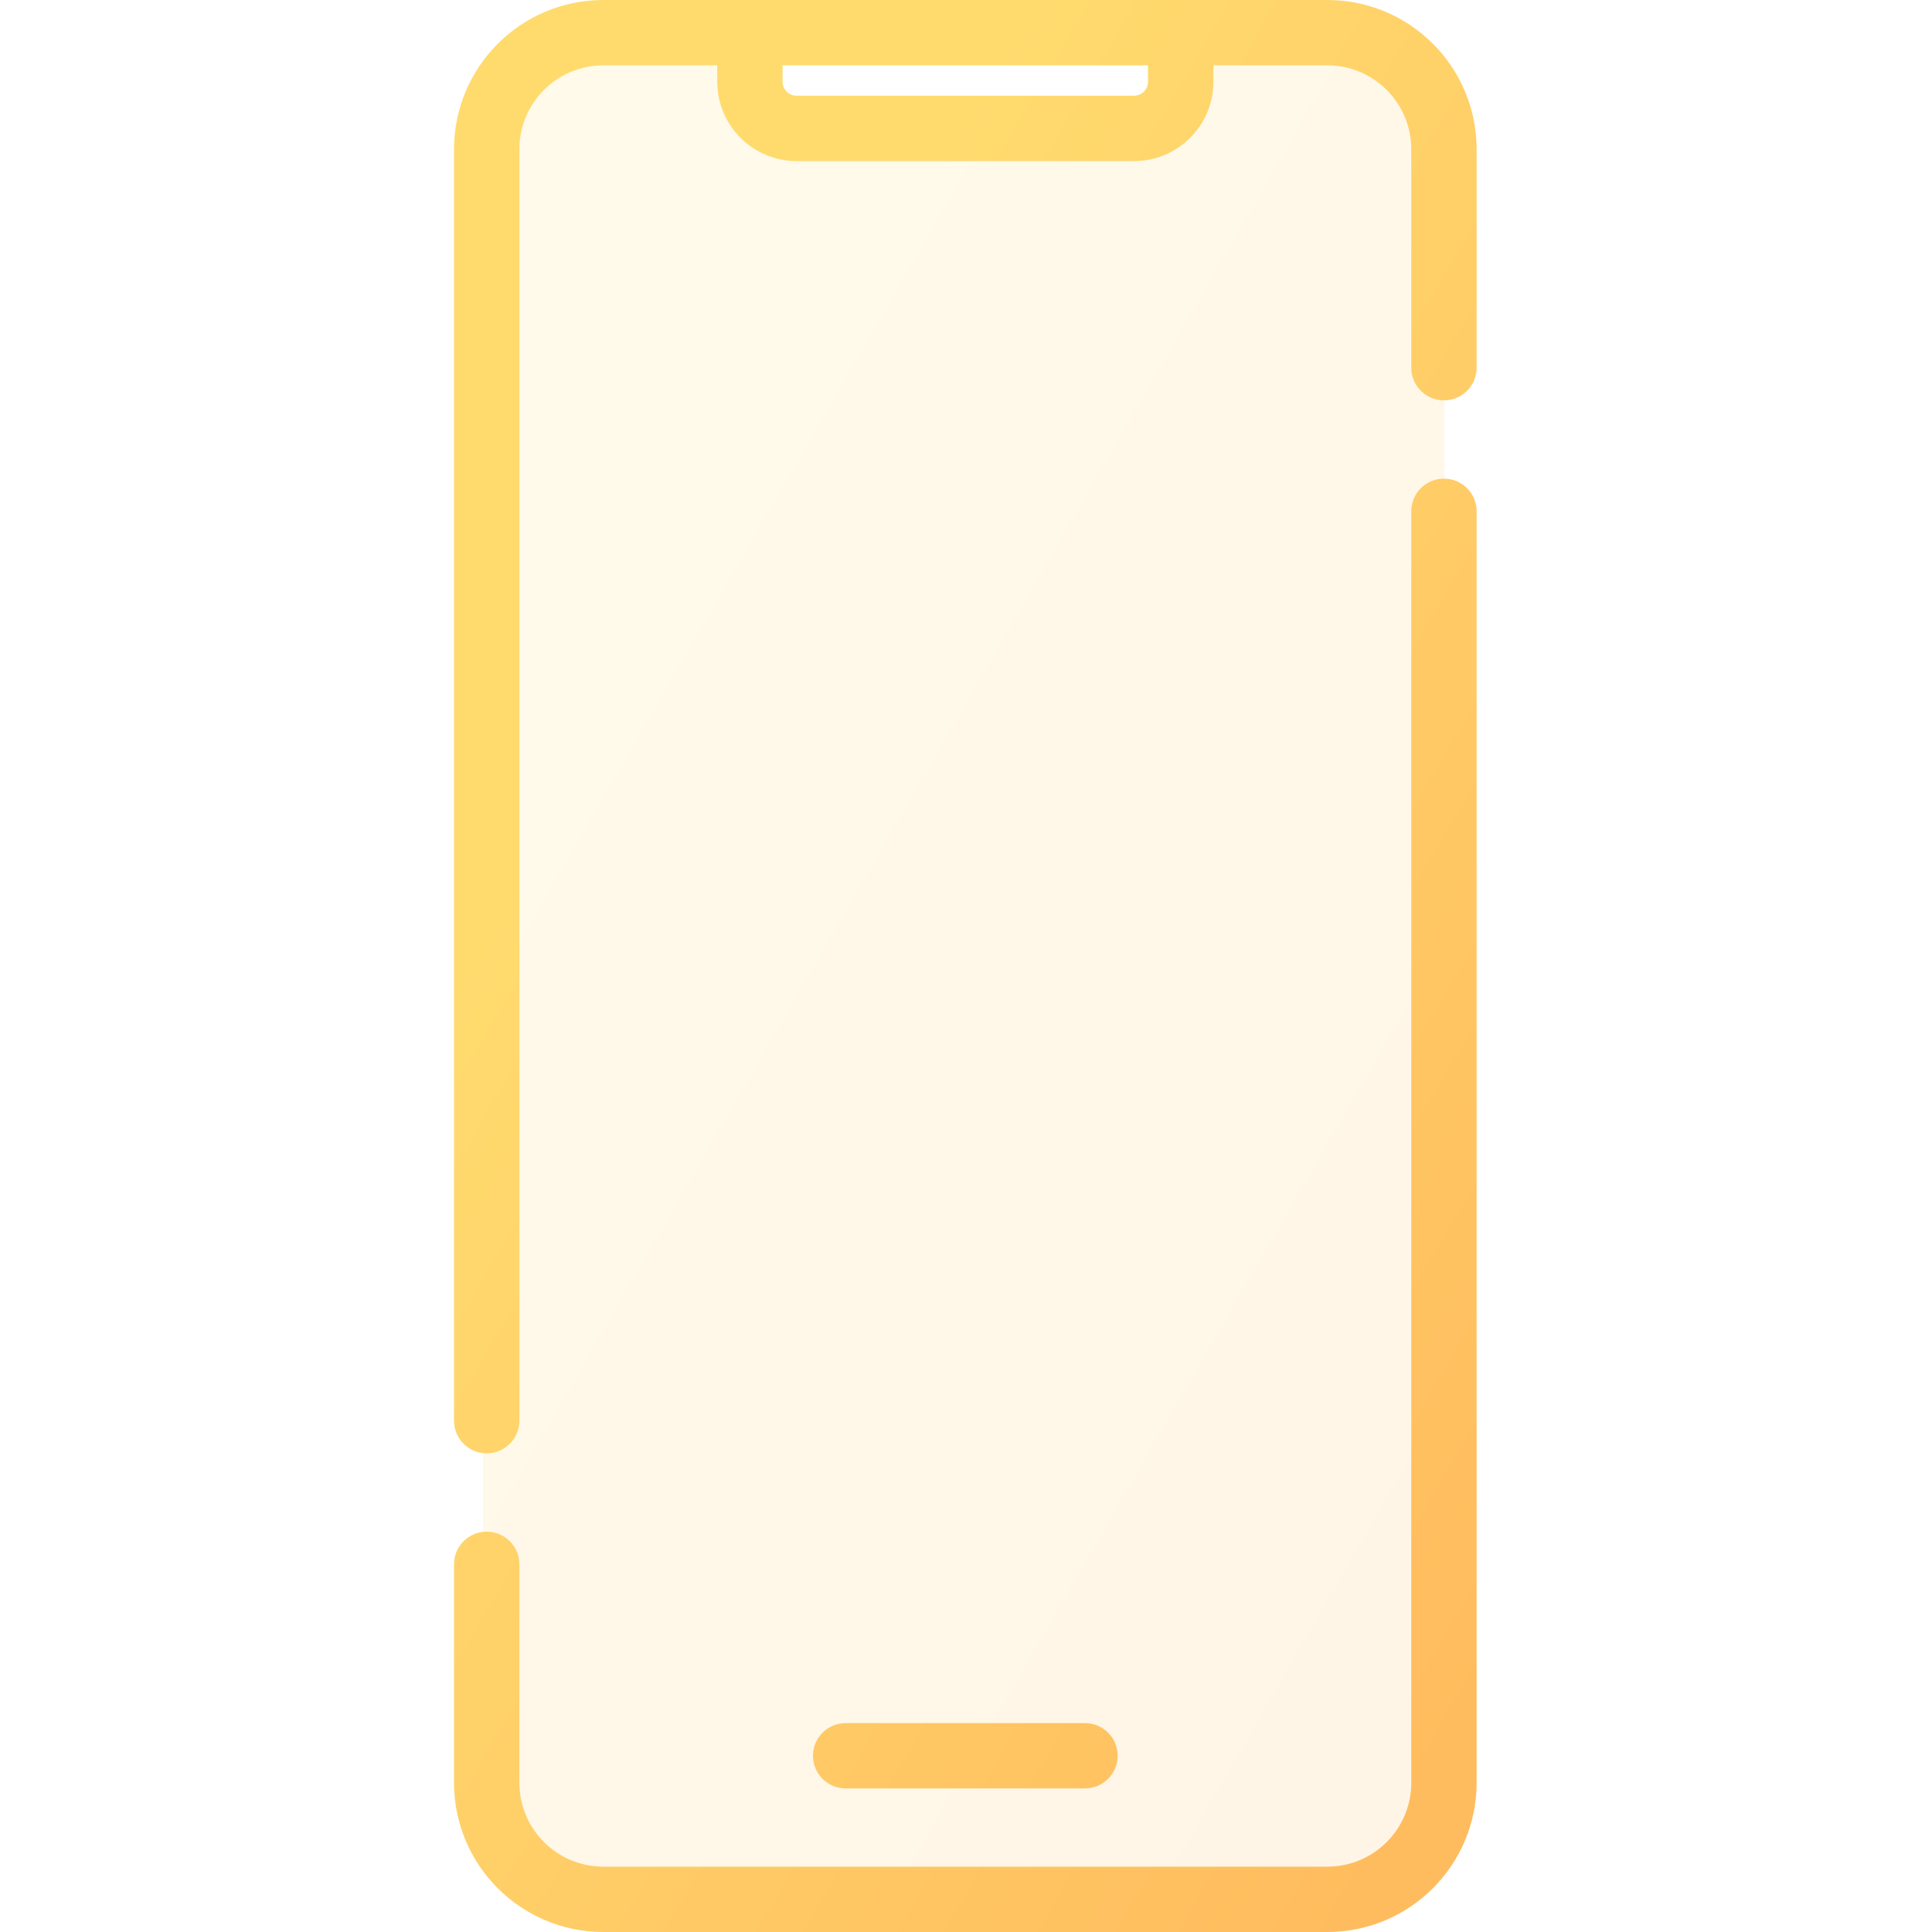
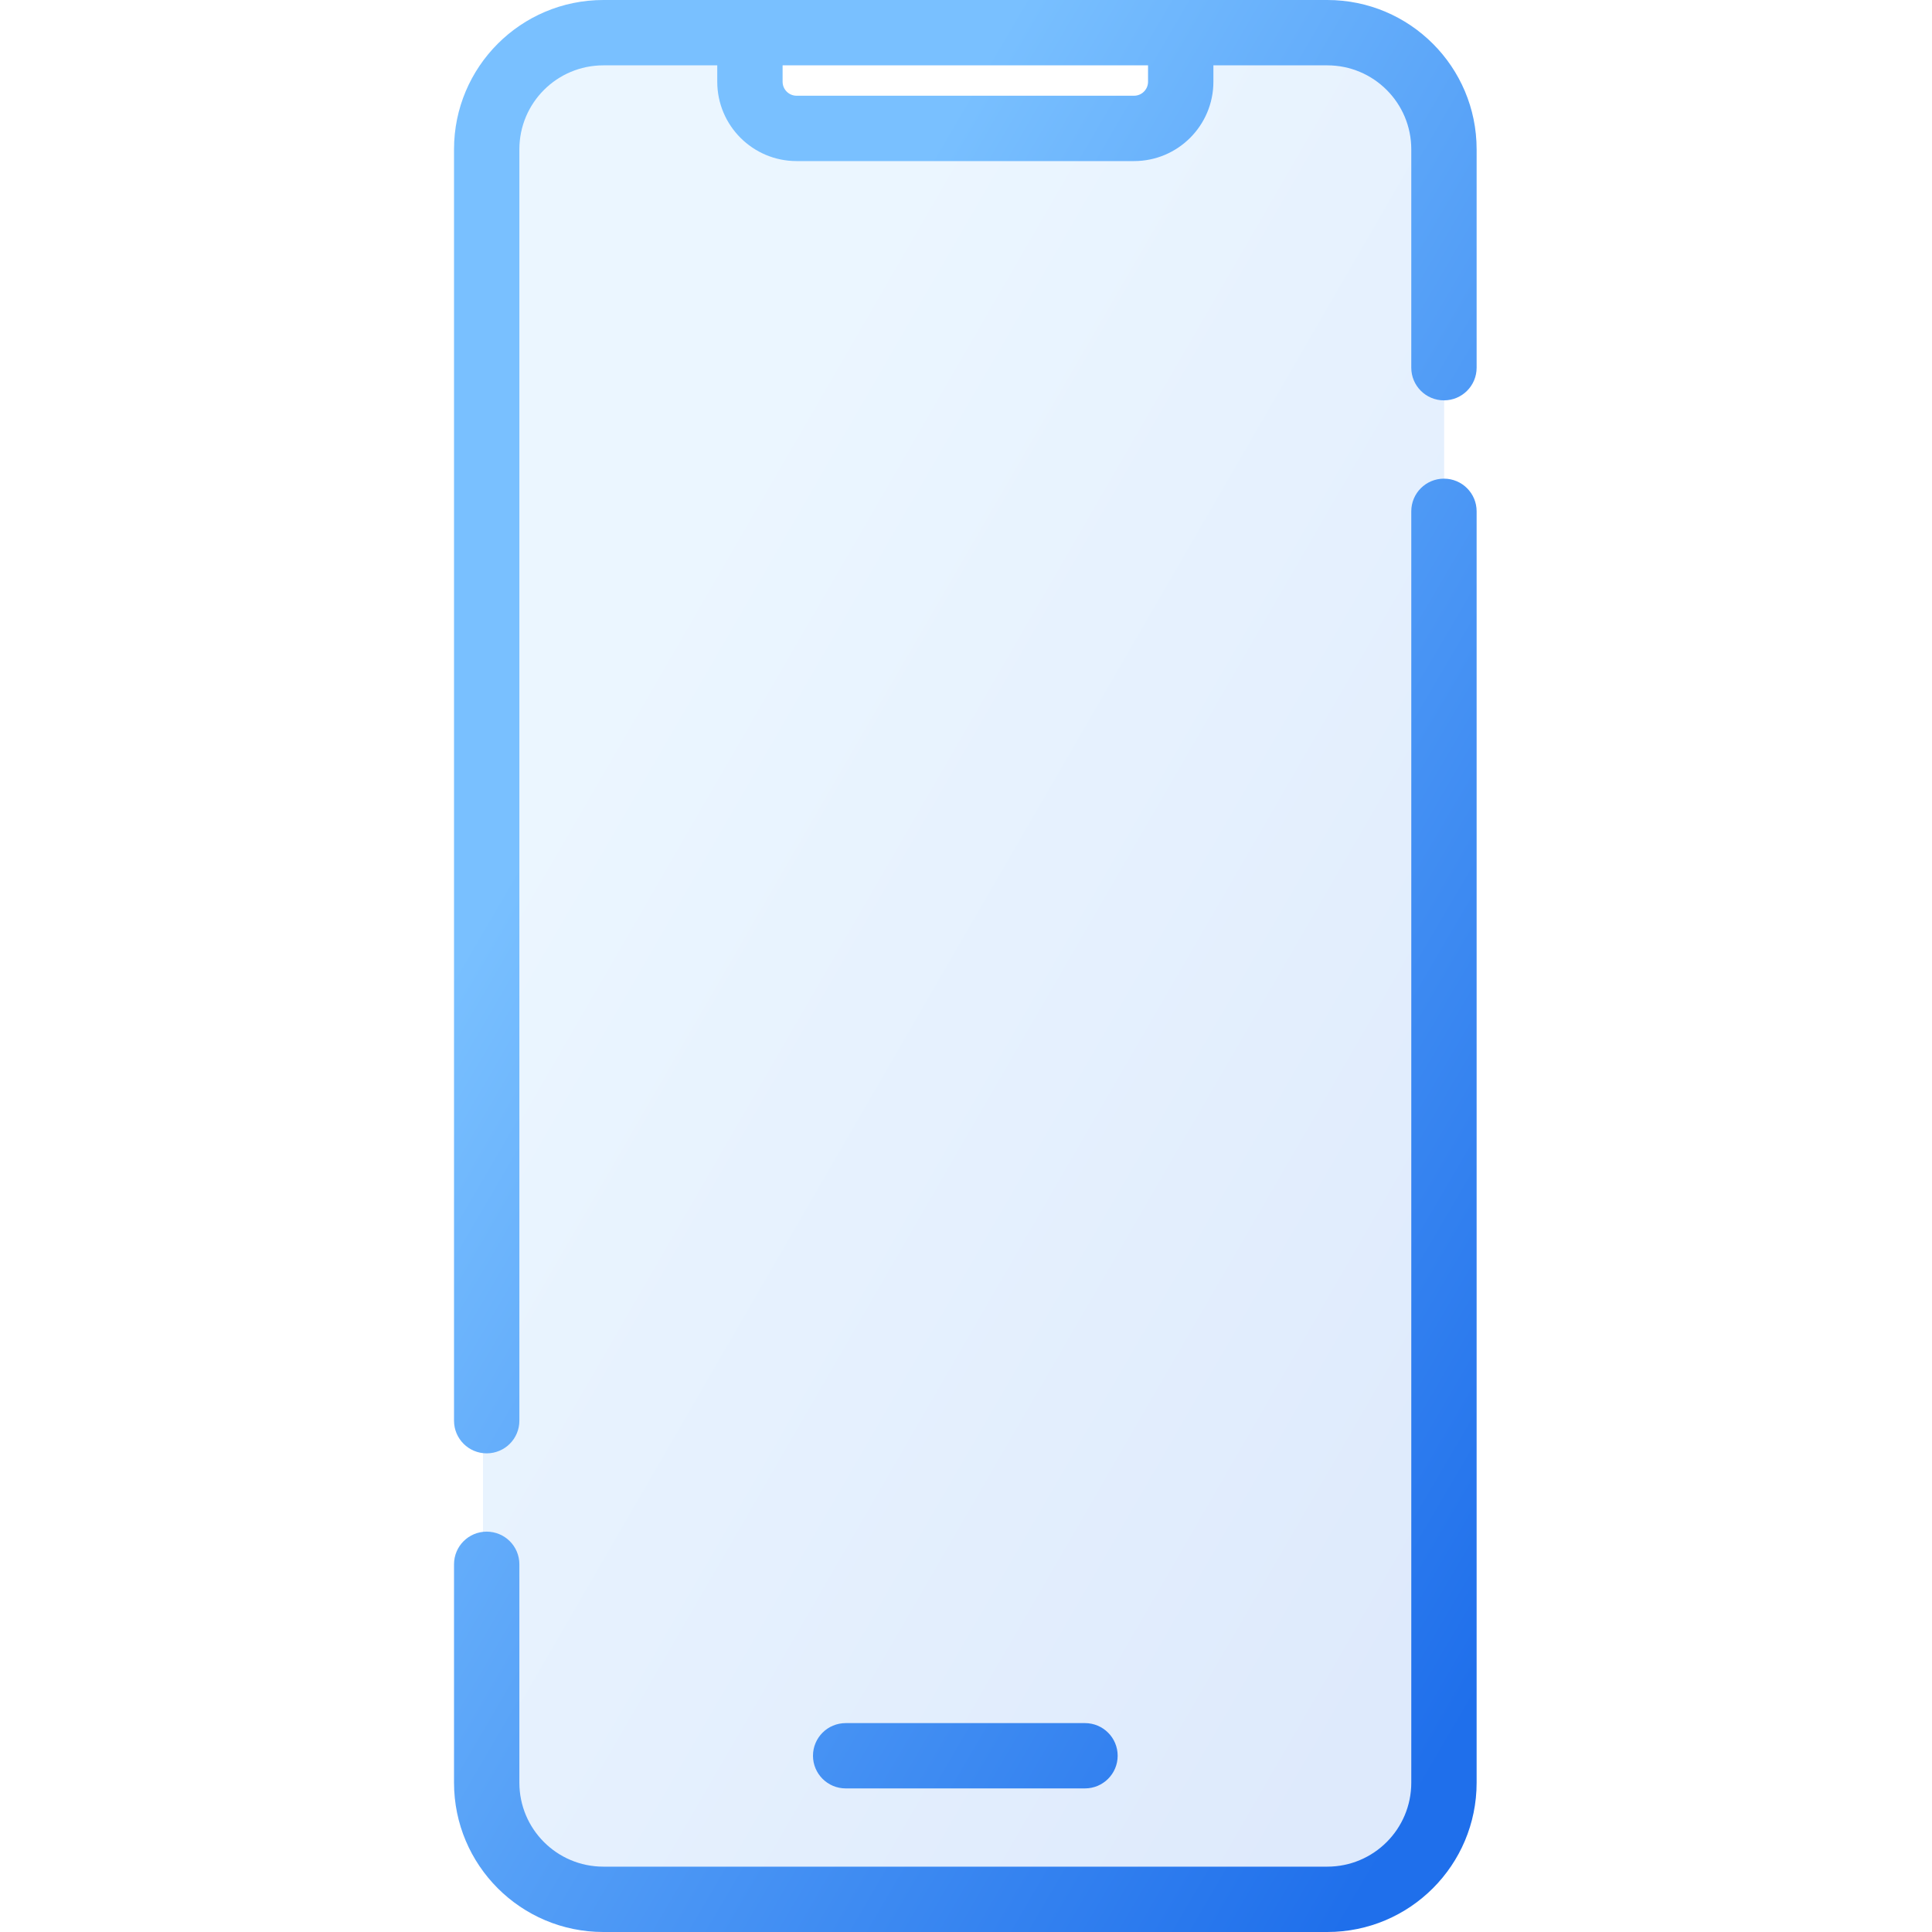
<svg xmlns="http://www.w3.org/2000/svg" width="40" height="40" viewBox="0 0 22 40" fill="none">
  <path opacity="0.15" fill-rule="evenodd" clip-rule="evenodd" d="M3 1C1.895 1 1 1.895 1 3V37C1 38.105 1.895 39 3 39H18.9C20.005 39 20.9 38.105 20.9 37V3C20.9 1.895 20.005 1 18.9 1H15.663V2H6.237V1H3Z" fill="url(#paint0_linear)" />
  <path d="M8.509 35.675C8.135 35.675 7.832 35.977 7.832 36.351C7.832 36.724 8.135 37.027 8.509 37.027V35.675ZM13.463 37.027C13.837 37.027 14.14 36.724 14.14 36.351C14.14 35.977 13.837 35.675 13.463 35.675V37.027ZM0.4 29.414C0.4 29.788 0.703 30.09 1.076 30.09C1.45 30.09 1.753 29.788 1.753 29.414H0.4ZM1.753 32.387C1.753 32.013 1.45 31.711 1.076 31.711C0.703 31.711 0.4 32.013 0.4 32.387H1.753ZM20.219 7.613C20.219 7.987 20.522 8.289 20.895 8.289C21.269 8.289 21.572 7.987 21.572 7.613H20.219ZM21.572 10.586C21.572 10.212 21.269 9.91 20.895 9.91C20.522 9.91 20.219 10.212 20.219 10.586H21.572ZM18.48 38.647H3.492V40H18.48V38.647ZM3.492 1.353H6.527V0H3.492V1.353ZM5.85 1.692H7.203V0.676H5.85V1.692ZM7.493 3.335H14.479V1.982H7.493V3.335ZM6.527 1.353H15.445V0H6.527V1.353ZM15.445 1.353H18.48V0H15.445V1.353ZM16.122 1.692V0.676H14.769V1.692H16.122ZM8.509 37.027H13.463V35.675H8.509V37.027ZM1.753 29.414V3.092H0.4V29.414H1.753ZM1.753 36.908V32.387H0.4V36.908H1.753ZM20.219 3.092V7.613H21.572V3.092H20.219ZM20.219 10.586V36.908H21.572V10.586H20.219ZM14.479 3.335C15.386 3.335 16.122 2.599 16.122 1.692H14.769C14.769 1.852 14.639 1.982 14.479 1.982V3.335ZM3.492 38.647C2.531 38.647 1.753 37.869 1.753 36.908H0.4C0.4 38.616 1.784 40 3.492 40V38.647ZM18.48 40C20.188 40 21.572 38.616 21.572 36.908H20.219C20.219 37.869 19.441 38.647 18.48 38.647V40ZM18.48 1.353C19.441 1.353 20.219 2.131 20.219 3.092H21.572C21.572 1.384 20.188 0 18.48 0V1.353ZM5.85 1.692C5.85 2.599 6.586 3.335 7.493 3.335V1.982C7.333 1.982 7.203 1.852 7.203 1.692H5.85ZM3.492 0C1.784 0 0.4 1.384 0.4 3.092H1.753C1.753 2.131 2.531 1.353 3.492 1.353V0Z" fill="url(#paint1_linear)" />
  <defs>
    <linearGradient id="paint0_linear" x1="2.128" y1="1" x2="30.702" y2="17.524" gradientUnits="userSpaceOnUse">
-       <stop offset="0.259" stop-color="#FFDB6E" />
-       <stop offset="1" stop-color="#FFBC5E" />
+       <stop offset="0.259" stop-color="#79C0FF" />
+       <stop offset="1" stop-color="#1F6FEB" />
    </linearGradient>
    <linearGradient id="paint1_linear" x1="1.6" y1="8.08974e-07" x2="31.837" y2="17.673" gradientUnits="userSpaceOnUse">
-       <stop offset="0.259" stop-color="#FFDB6E" />
-       <stop offset="1" stop-color="#FFBC5E" />
+       <stop offset="0.259" stop-color="#79C0FF" />
+       <stop offset="1" stop-color="#1F6FEB" />
    </linearGradient>
  </defs>
</svg>
